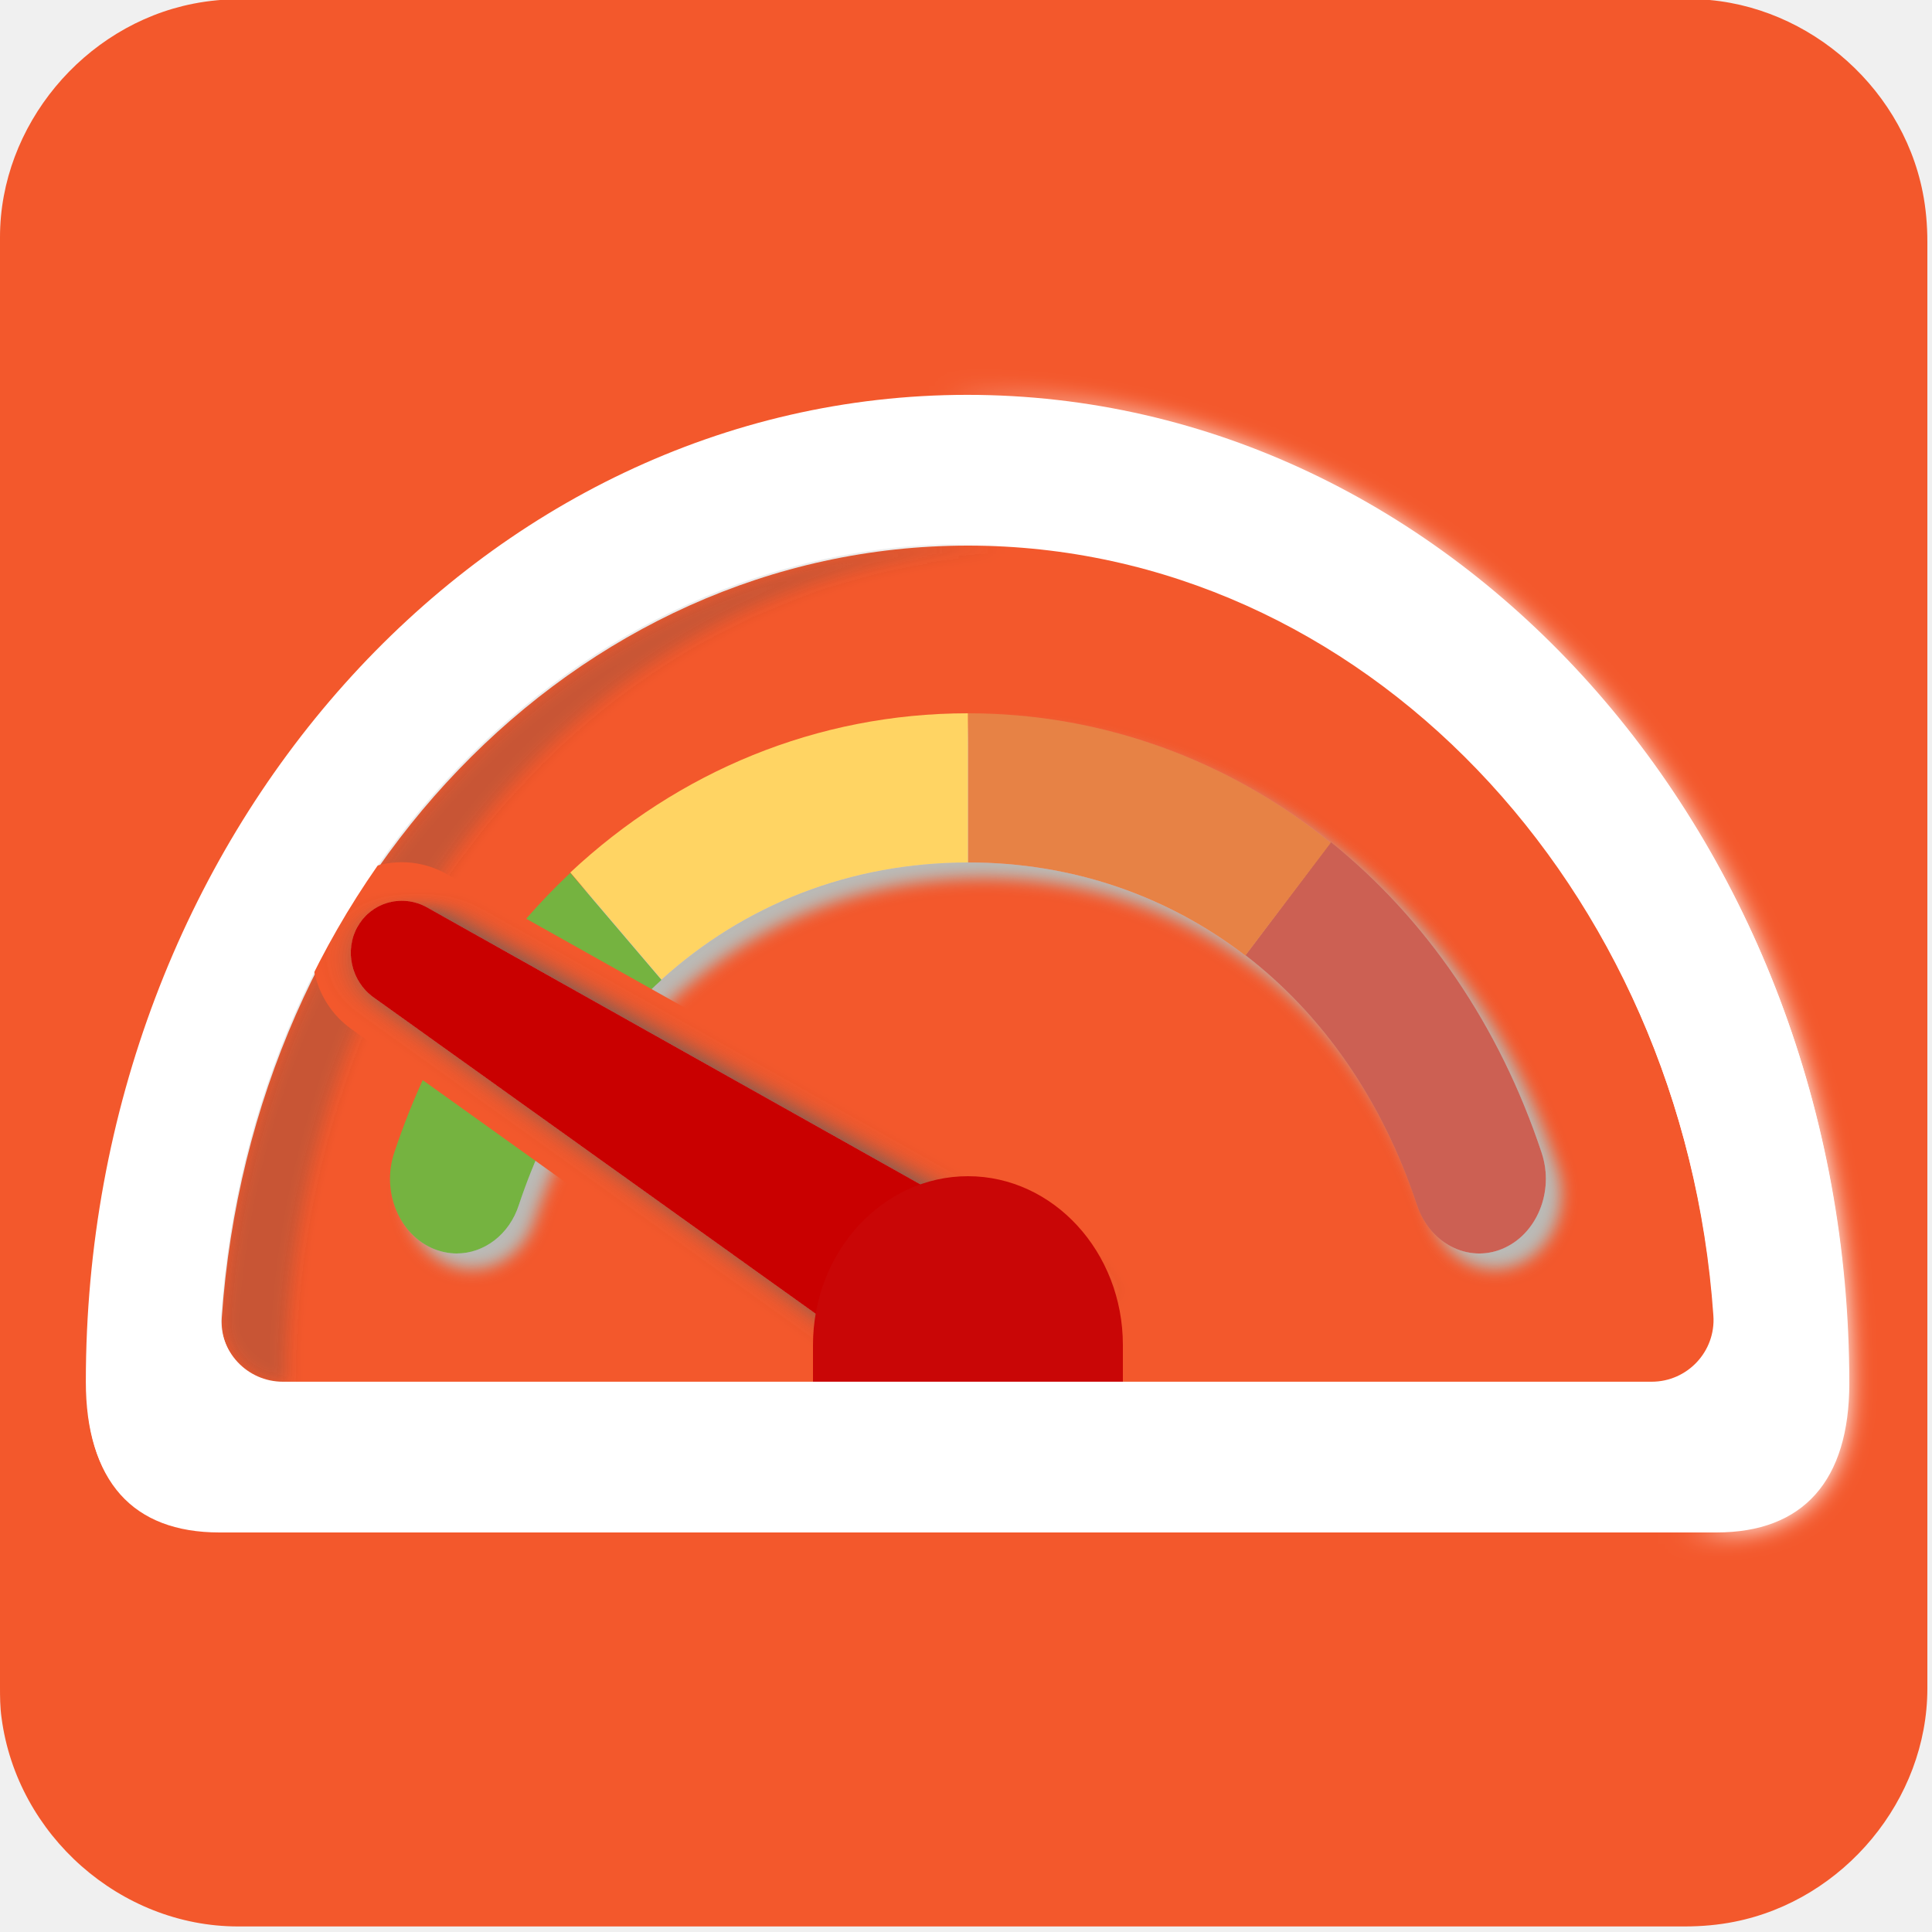
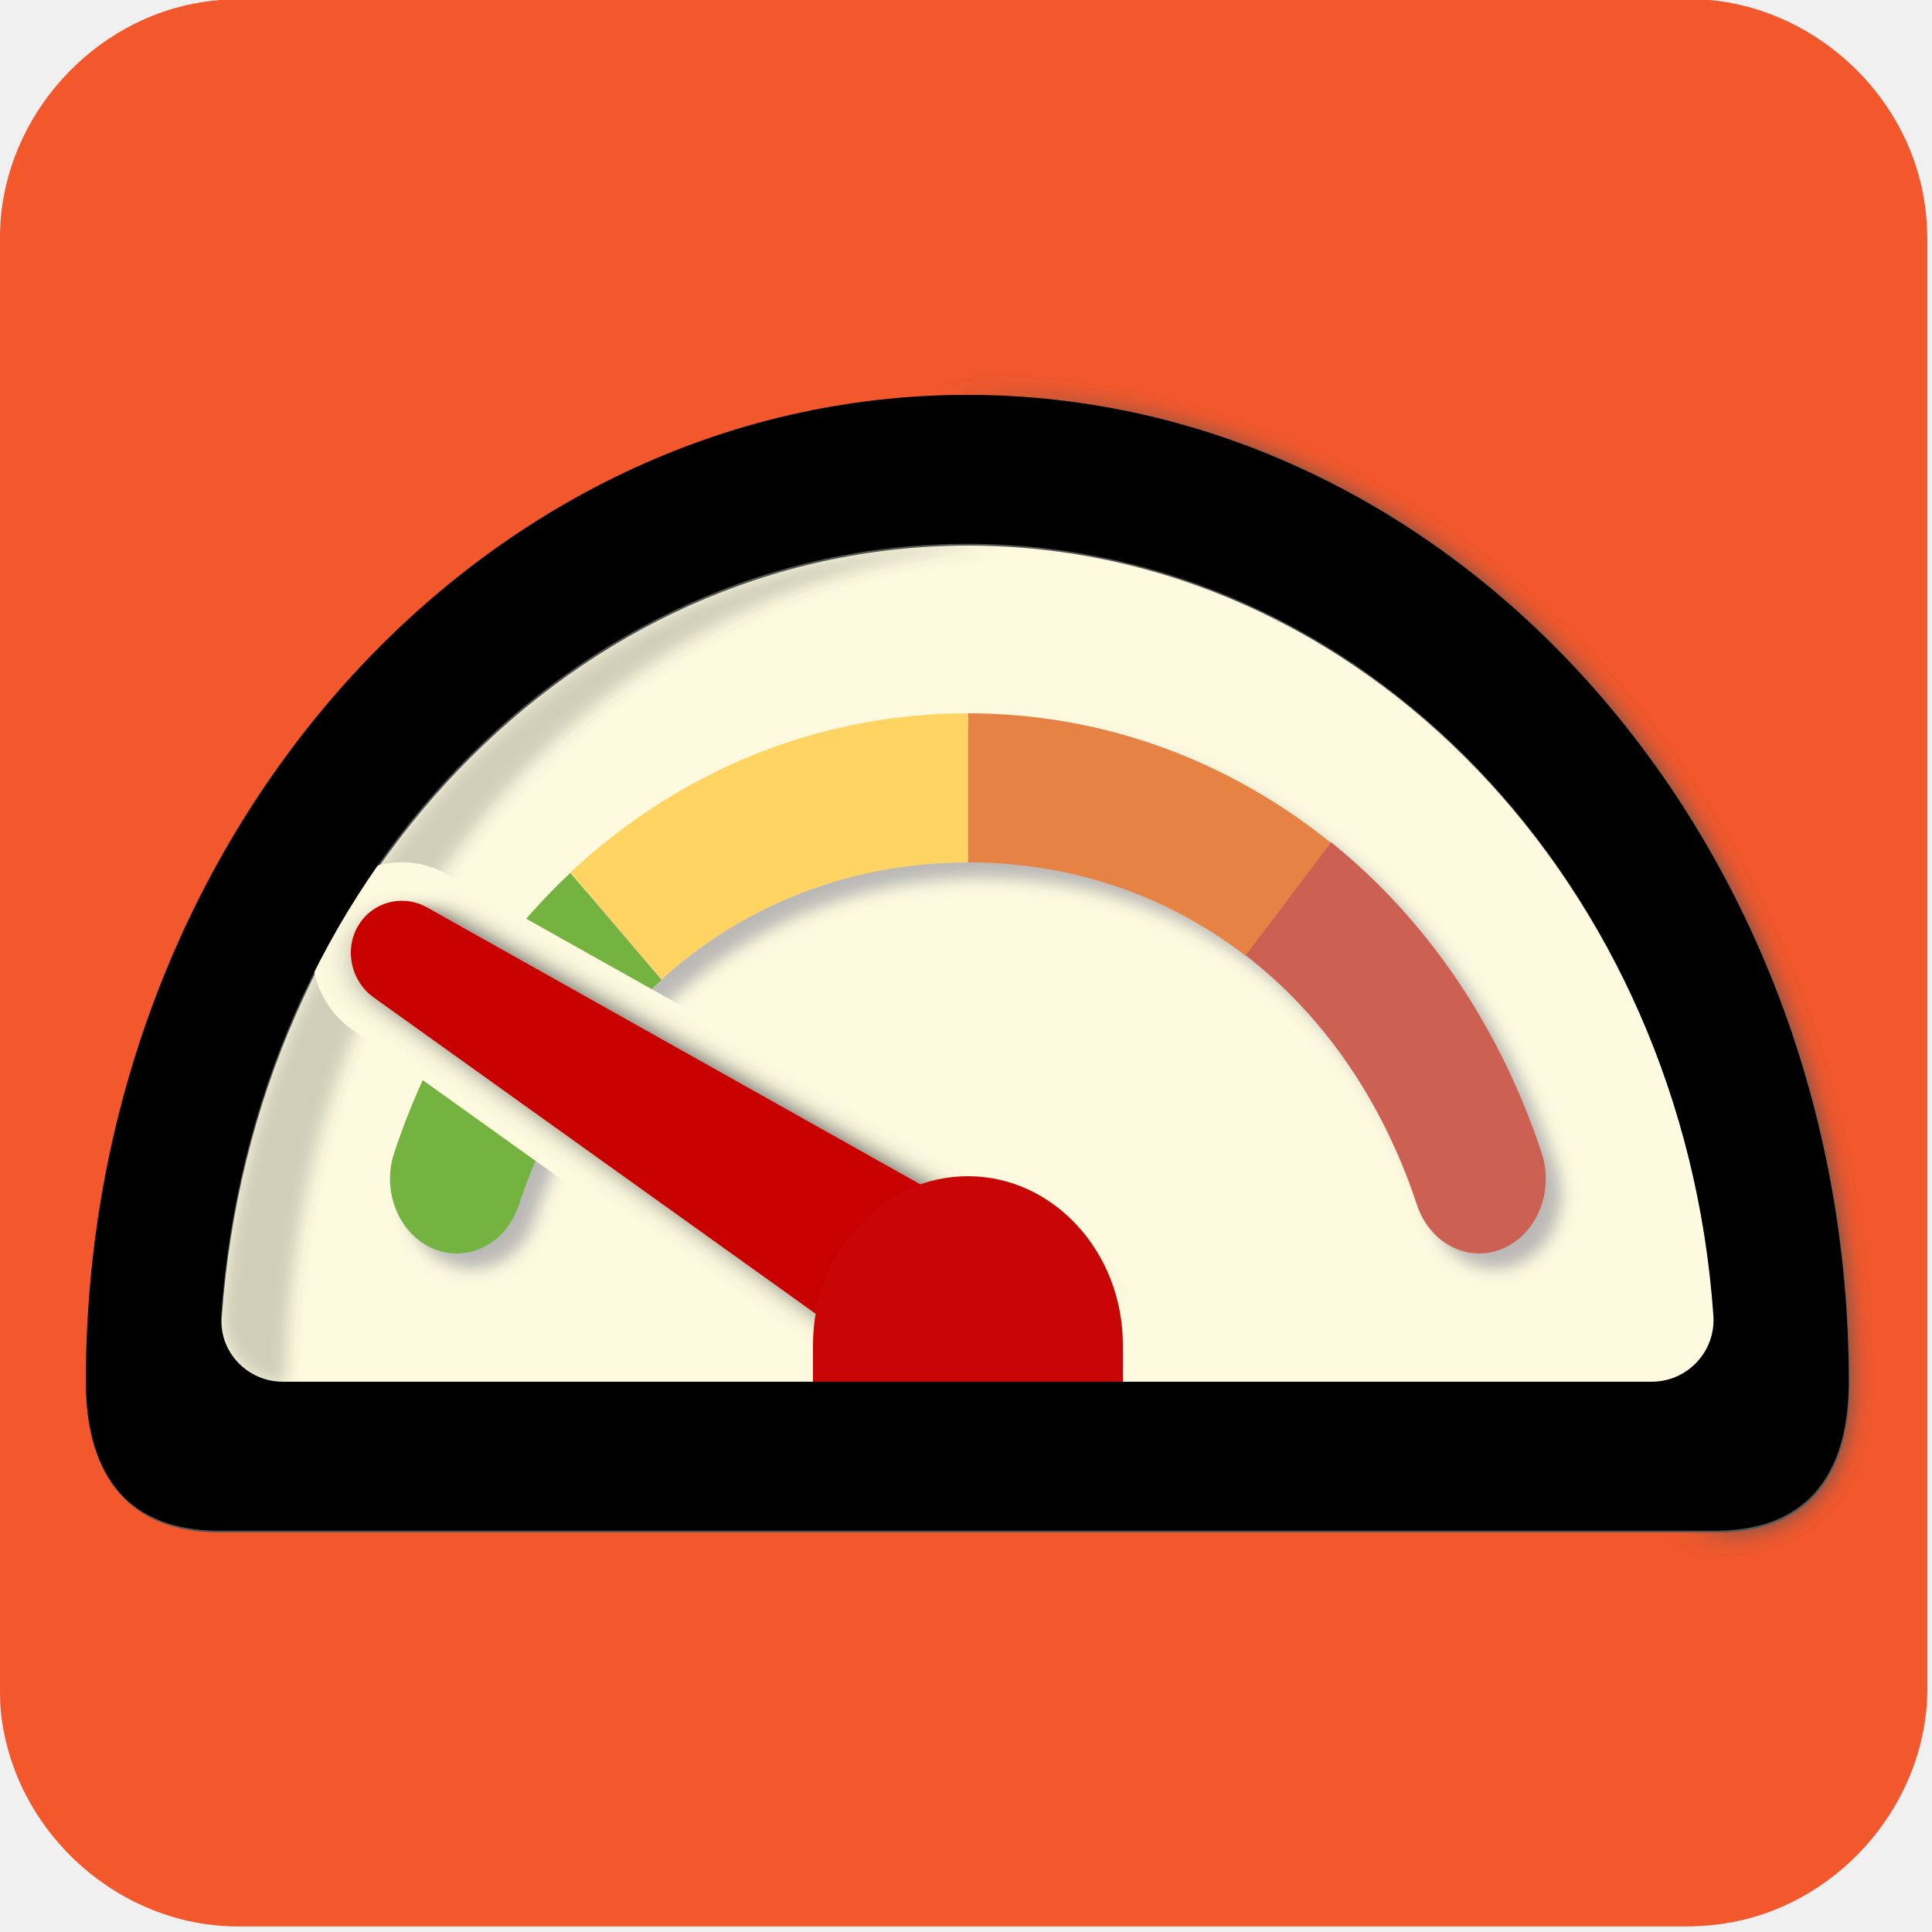
- <svg xmlns="http://www.w3.org/2000/svg" viewBox="0 0 500 500" overflow="hidden" preserveAspectRatio="xMidYMid meet" id="eaf-671-0">
+ <svg xmlns="http://www.w3.org/2000/svg" viewBox="0 0 500 500" overflow="hidden" preserveAspectRatio="xMidYMid meet" id="eaf-1edb-0">
  <defs>
-     <clipPath id="eaf-671-1">
+     <clipPath id="eaf-1edb-1">
      <rect x="0" y="0" width="500" height="500" />
    </clipPath>
-     <style>#eaf-671-0 * {animation: 5000ms linear infinite normal both running;offset-rotate:0deg}@keyframes eaf-671-2{0%,100%{transform:translate(250.5px,344.71px)}}@keyframes eaf-671-3{0%{transform:rotate(-24deg);animation-timing-function:ease-in-out}10%{transform:rotate(-27deg);animation-timing-function:ease-in-out}20%{transform:rotate(-24deg);animation-timing-function:ease-in-out}30%{transform:rotate(-30deg);animation-timing-function:ease-in-out}40%{transform:rotate(-34deg)}42.66%{transform:rotate(-34deg);animation-timing-function:ease-in-out}48%{transform:rotate(79deg)}52.66%{transform:rotate(79deg);animation-timing-function:ease-in-out}54%{transform:rotate(76deg);animation-timing-function:ease-in-out}55.34%{transform:rotate(82.116deg);animation-timing-function:ease-in-out}56.66%{transform:rotate(75.9925deg);animation-timing-function:ease-in-out}57.34%{transform:rotate(81.0564deg);animation-timing-function:ease-in-out}58.66%{transform:rotate(75.9698deg);animation-timing-function:ease-in-out}88.66%{transform:rotate(79deg);animation-timing-function:ease-in-out}97.34%,100%{transform:rotate(-24deg)}}@keyframes eaf-671-4{0%,100%{transform:translate(-117.1992px,-172.67px)}}</style>
+     <style>#eaf-1edb-0 * {animation: 5000ms linear infinite normal both running;offset-rotate:0deg}@keyframes eaf-1edb-2{0%,100%{transform:translate(250.5px,344.71px)}}@keyframes eaf-1edb-3{0%{transform:rotate(-24deg);animation-timing-function:ease-in-out}10%{transform:rotate(-27deg);animation-timing-function:ease-in-out}20%{transform:rotate(-24deg);animation-timing-function:ease-in-out}30%{transform:rotate(-30deg);animation-timing-function:ease-in-out}40%{transform:rotate(-34deg)}42.66%{transform:rotate(-34deg);animation-timing-function:ease-in-out}48%{transform:rotate(79deg)}52.66%{transform:rotate(79deg);animation-timing-function:ease-in-out}54%{transform:rotate(76deg);animation-timing-function:ease-in-out}55.34%{transform:rotate(82.116deg);animation-timing-function:ease-in-out}56.66%{transform:rotate(75.9925deg);animation-timing-function:ease-in-out}57.34%{transform:rotate(81.0564deg);animation-timing-function:ease-in-out}58.66%{transform:rotate(75.9698deg);animation-timing-function:ease-in-out}88.66%{transform:rotate(79deg);animation-timing-function:ease-in-out}97.34%,100%{transform:rotate(-24deg)}}@keyframes eaf-1edb-4{0%,100%{transform:translate(-117.1992px,-172.67px)}}</style>
  </defs>
-   <g clip-path="url('#eaf-671-1')" style="isolation: isolate;">
+   <g clip-path="url('#eaf-1edb-1')" style="isolation: isolate;">
    <g>
      <g transform="matrix(4 0 0 4 -828.3998 -2255.038)">
        <path fill="#f3582c" d="m331.8 626.1c0 15.6 0 31.3 0 46.9c0 7.2 -5.4 13.7 -12.5 15.1c-1 0.2 -2.1 0.3 -3.2 0.3c-31.2 0 -62.4 0 -93.6 0c-7.6 0 -14.3 -5.9 -15.3 -13.5c-0.1 -0.7 -0.1 -1.4 -0.1 -2c0 -31.3 0 -62.5 0 -93.8c0 -7.2 5.4 -13.7 12.5 -15.1c1 -0.2 2.1 -0.3 3.2 -0.3c31.2 0 62.4 0 93.6 0c7.2 0 13.7 5.4 15.1 12.5c0.2 1 0.3 2.1 0.3 3.2c0 15.6 0 31.1 0 46.7z" />
      </g>
      <rect fill="#e1f3fd" width="81" height="73.2" transform="translate(-190 557.6)" />
      <g style="filter: blur(3px);">
-         <path fill="#fff" d="m250.5 102.7c-2.2 0 -4.3 0.1 -6.5 0.2c122.8 3.9 221.7 116.8 221.7 255.2c0 25.2 -11.9 38.6 -34.4 38.6l12.9 0c22.5 0 34.4 -13.3 34.4 -38.6c0 -140.8 -102.3 -255.4 -228.1 -255.4z" />
+         <path fill="#555" d="m250.5 102.7c-2.2 0 -4.3 0.1 -6.5 0.2c122.8 3.9 221.7 116.8 221.7 255.2c0 25.2 -11.9 38.6 -34.4 38.6l12.9 0c22.5 0 34.4 -13.3 34.4 -38.6c0 -140.8 -102.3 -255.4 -228.1 -255.4z" />
      </g>
-       <path fill="#fff" d="m56.8 396.6c-22.5 0 -34.4 -13.3 -34.4 -38.6c0 -140.8 102.3 -255.4 228.1 -255.4c125.8 0 228.1 114.6 228.1 255.4c0 25.2 -11.9 38.6 -34.4 38.6l-387.4 0z" />
-       <path fill="#f3582c" d="m73.4 358.1c-9.3 0 -16.6 -7.8 -16 -17.1c7.8 -111.8 91.3 -199.8 193.1 -199.8c101.8 0 185.3 88 193.1 199.8c0.6 9.2 -6.7 17.1 -16 17.1l-354.2 0z" />
+       <path fill="#555" d="m56.8 396.6c-22.5 0 -34.4 -13.3 -34.4 -38.6c0 -140.8 102.3 -255.4 228.1 -255.4c125.8 0 228.1 114.6 228.1 255.4c0 25.2 -11.9 38.6 -34.4 38.6l-387.4 0z" />
+       <path fill="#fefadf" d="m73.4 358.1c-9.3 0 -16.6 -7.8 -16 -17.1c7.8 -111.8 91.3 -199.8 193.1 -199.8c101.8 0 185.3 88 193.1 199.8c0.6 9.2 -6.7 17.1 -16 17.1l-354.2 0z" />
      <g style="filter: blur(2px);">
        <path fill="#54545442" d="m259.1 141.5c-2.9 -0.1 -5.7 -0.2 -8.6 -0.2c-101.6 0 -185 87.6 -193 199.1c-0.7 9.6 7 17.7 16.6 17.7l0 0c0 -116.5 82.1 -211.6 185 -216.6z" />
      </g>
-       <g style="filter: drop-shadow(rgb(186, 186, 182) 4px 4px 2px);">
+       <g style="filter: drop-shadow(rgb(186, 185, 182) 4px 4px 2px);">
        <g>
          <path fill="#cc6152" d="m322.3 247.2c19.9 15.3 35.4 37.4 44.4 64.6c3.3 10 13.2 15.1 22.1 11.4c8.9 -3.7 13.5 -14.8 10.2 -24.8c-11 -33.2 -30.1 -60.8 -54.6 -80.5l-22.1 29.3z" />
          <path fill="#74b340" d="m171.2 253.6l-23.6 -27.7c-20.1 18.9 -36 43.5 -45.6 72.5c-3.3 10 1.3 21.1 10.2 24.8c2 0.8 4 1.2 6 1.2c7 0 13.6 -4.8 16.1 -12.6c7.9 -23.7 20.6 -43.4 36.9 -58.2z" />
          <path fill="#e78244" d="m250.5 184.6l0 38.6c27 0 51.6 8.6 71.8 24.1l22.1 -29.2c-26.4 -21.3 -58.9 -33.5 -93.9 -33.5z" />
          <path fill="#ffd464" d="m250.5 223.2l0 -38.6c-39.1 0 -75 15.1 -102.9 41.2l23.6 27.7c21.4 -19.4 48.9 -30.3 79.3 -30.3z" />
        </g>
      </g>
-       <g transform="matrix(0.9135 -0.4067 0.4067 0.9135 73.202 234.6373)" style="animation-name: eaf-671-2, eaf-671-3, eaf-671-4; animation-composition: replace, add, add;">
-         <path fill="#f3582c" d="m23.41 0c-4.98 0 -9.74 1.57 -13.73 4.52c-9.78 7.18 -12.59 21.05 -6.4 31.58l74.51 126.95c0 -24.11 18.01 -43.72 40.13 -43.72c2.21 0 4.37 0.2 6.49 0.58l-82.29 -110.42c-4.4 -5.94 -11.39 -9.49 -18.71 -9.49z" />
+       <g transform="matrix(0.9135 -0.4067 0.4067 0.9135 73.202 234.6373)" style="animation-name: eaf-1edb-2, eaf-1edb-3, eaf-1edb-4; animation-composition: replace, add, add;">
+         <path fill="#fefadf" d="m23.41 0c-4.98 0 -9.74 1.57 -13.73 4.52c-9.78 7.18 -12.59 21.05 -6.4 31.58l74.51 126.95c0 -24.11 18.01 -43.72 40.13 -43.72c2.21 0 4.37 0.2 6.49 0.58l-82.29 -110.42c-4.4 -5.94 -11.39 -9.49 -18.71 -9.49z" />
        <g style="filter: drop-shadow(rgb(94, 94, 94) 3px 3px 4px);">
          <path fill="#c90606" d="m145.59 172.67c-0.21 -5.25 -1.91 -10.16 -4.92 -14.19l-106.58 -143.04c-2.52 -3.41 -6.51 -5.44 -10.68 -5.44c-2.83 0 -5.54 0.9 -7.81 2.58c-5.7 4.18 -7.32 12.29 -3.69 18.46l83.36 142.02l50.34 0l-0.02 -0.39z" />
        </g>
      </g>
      <path fill="#c90606" d="m210.4 358.1l0 -10c0 -24.1 18 -43.7 40.1 -43.7c22.1 0 40.1 19.6 40.1 43.7l0 10l-80.2 0z" />
-       <path fill="#fff" d="m228.12 0c-125.79 0 -228.12 114.57 -228.12 255.4c0 25.22 11.91 38.55 34.43 38.55l387.37 0c22.52 0 34.43 -13.33 34.43 -38.55c0 -140.83 -102.33 -255.4 -228.11 -255.4zm177.12 255.4l-354.25 0c-9.26 0 -16.61 -7.84 -15.97 -17.09c7.79 -111.78 91.26 -199.76 193.1 -199.76c101.84 0 185.31 87.98 193.09 199.76c0.64 9.24 -6.71 17.09 -15.97 17.09z" transform="translate(22.2137 102.1871)" />
+       <path fill="#000" d="m228.12 0c-125.79 0 -228.12 114.57 -228.12 255.4c0 25.22 11.91 38.55 34.43 38.55l387.37 0c22.52 0 34.43 -13.33 34.43 -38.55c0 -140.83 -102.33 -255.4 -228.11 -255.4zm177.12 255.4l-354.25 0c-9.26 0 -16.61 -7.84 -15.97 -17.09c7.79 -111.78 91.26 -199.76 193.1 -199.76c101.84 0 185.31 87.98 193.09 199.76c0.64 9.24 -6.71 17.09 -15.97 17.09z" transform="translate(22.2137 102.1871)" />
    </g>
  </g>
</svg>
